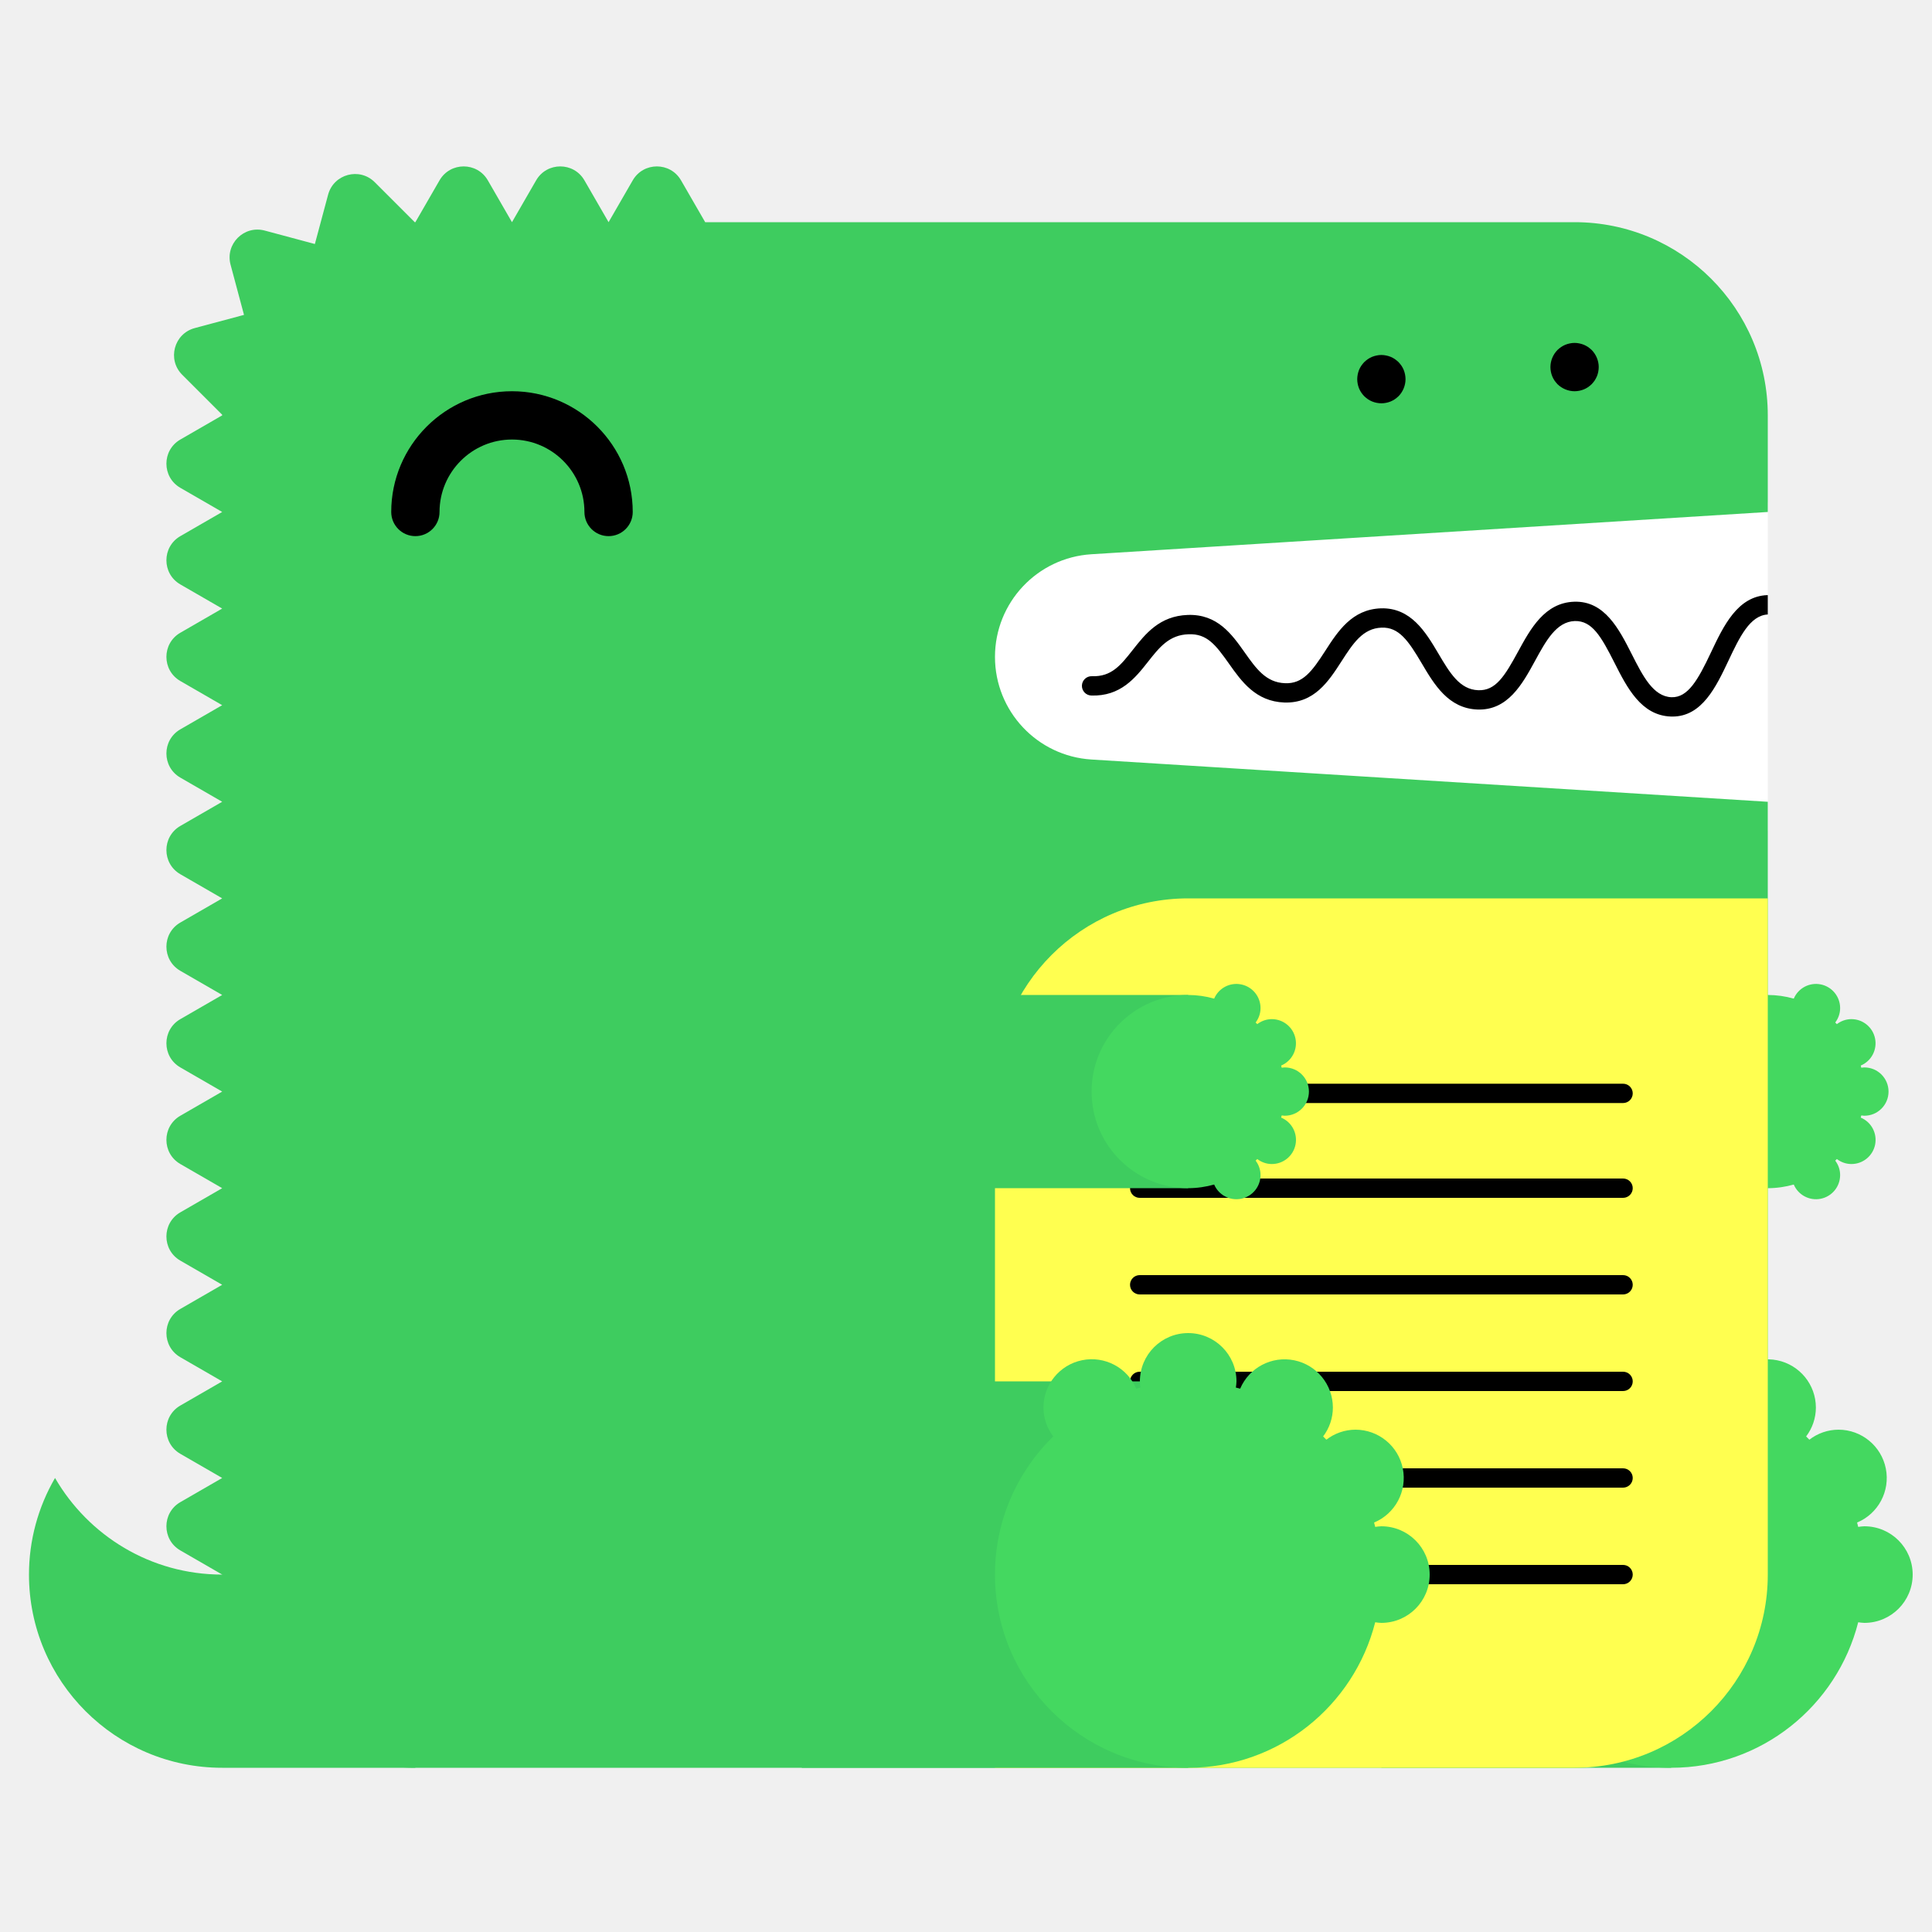
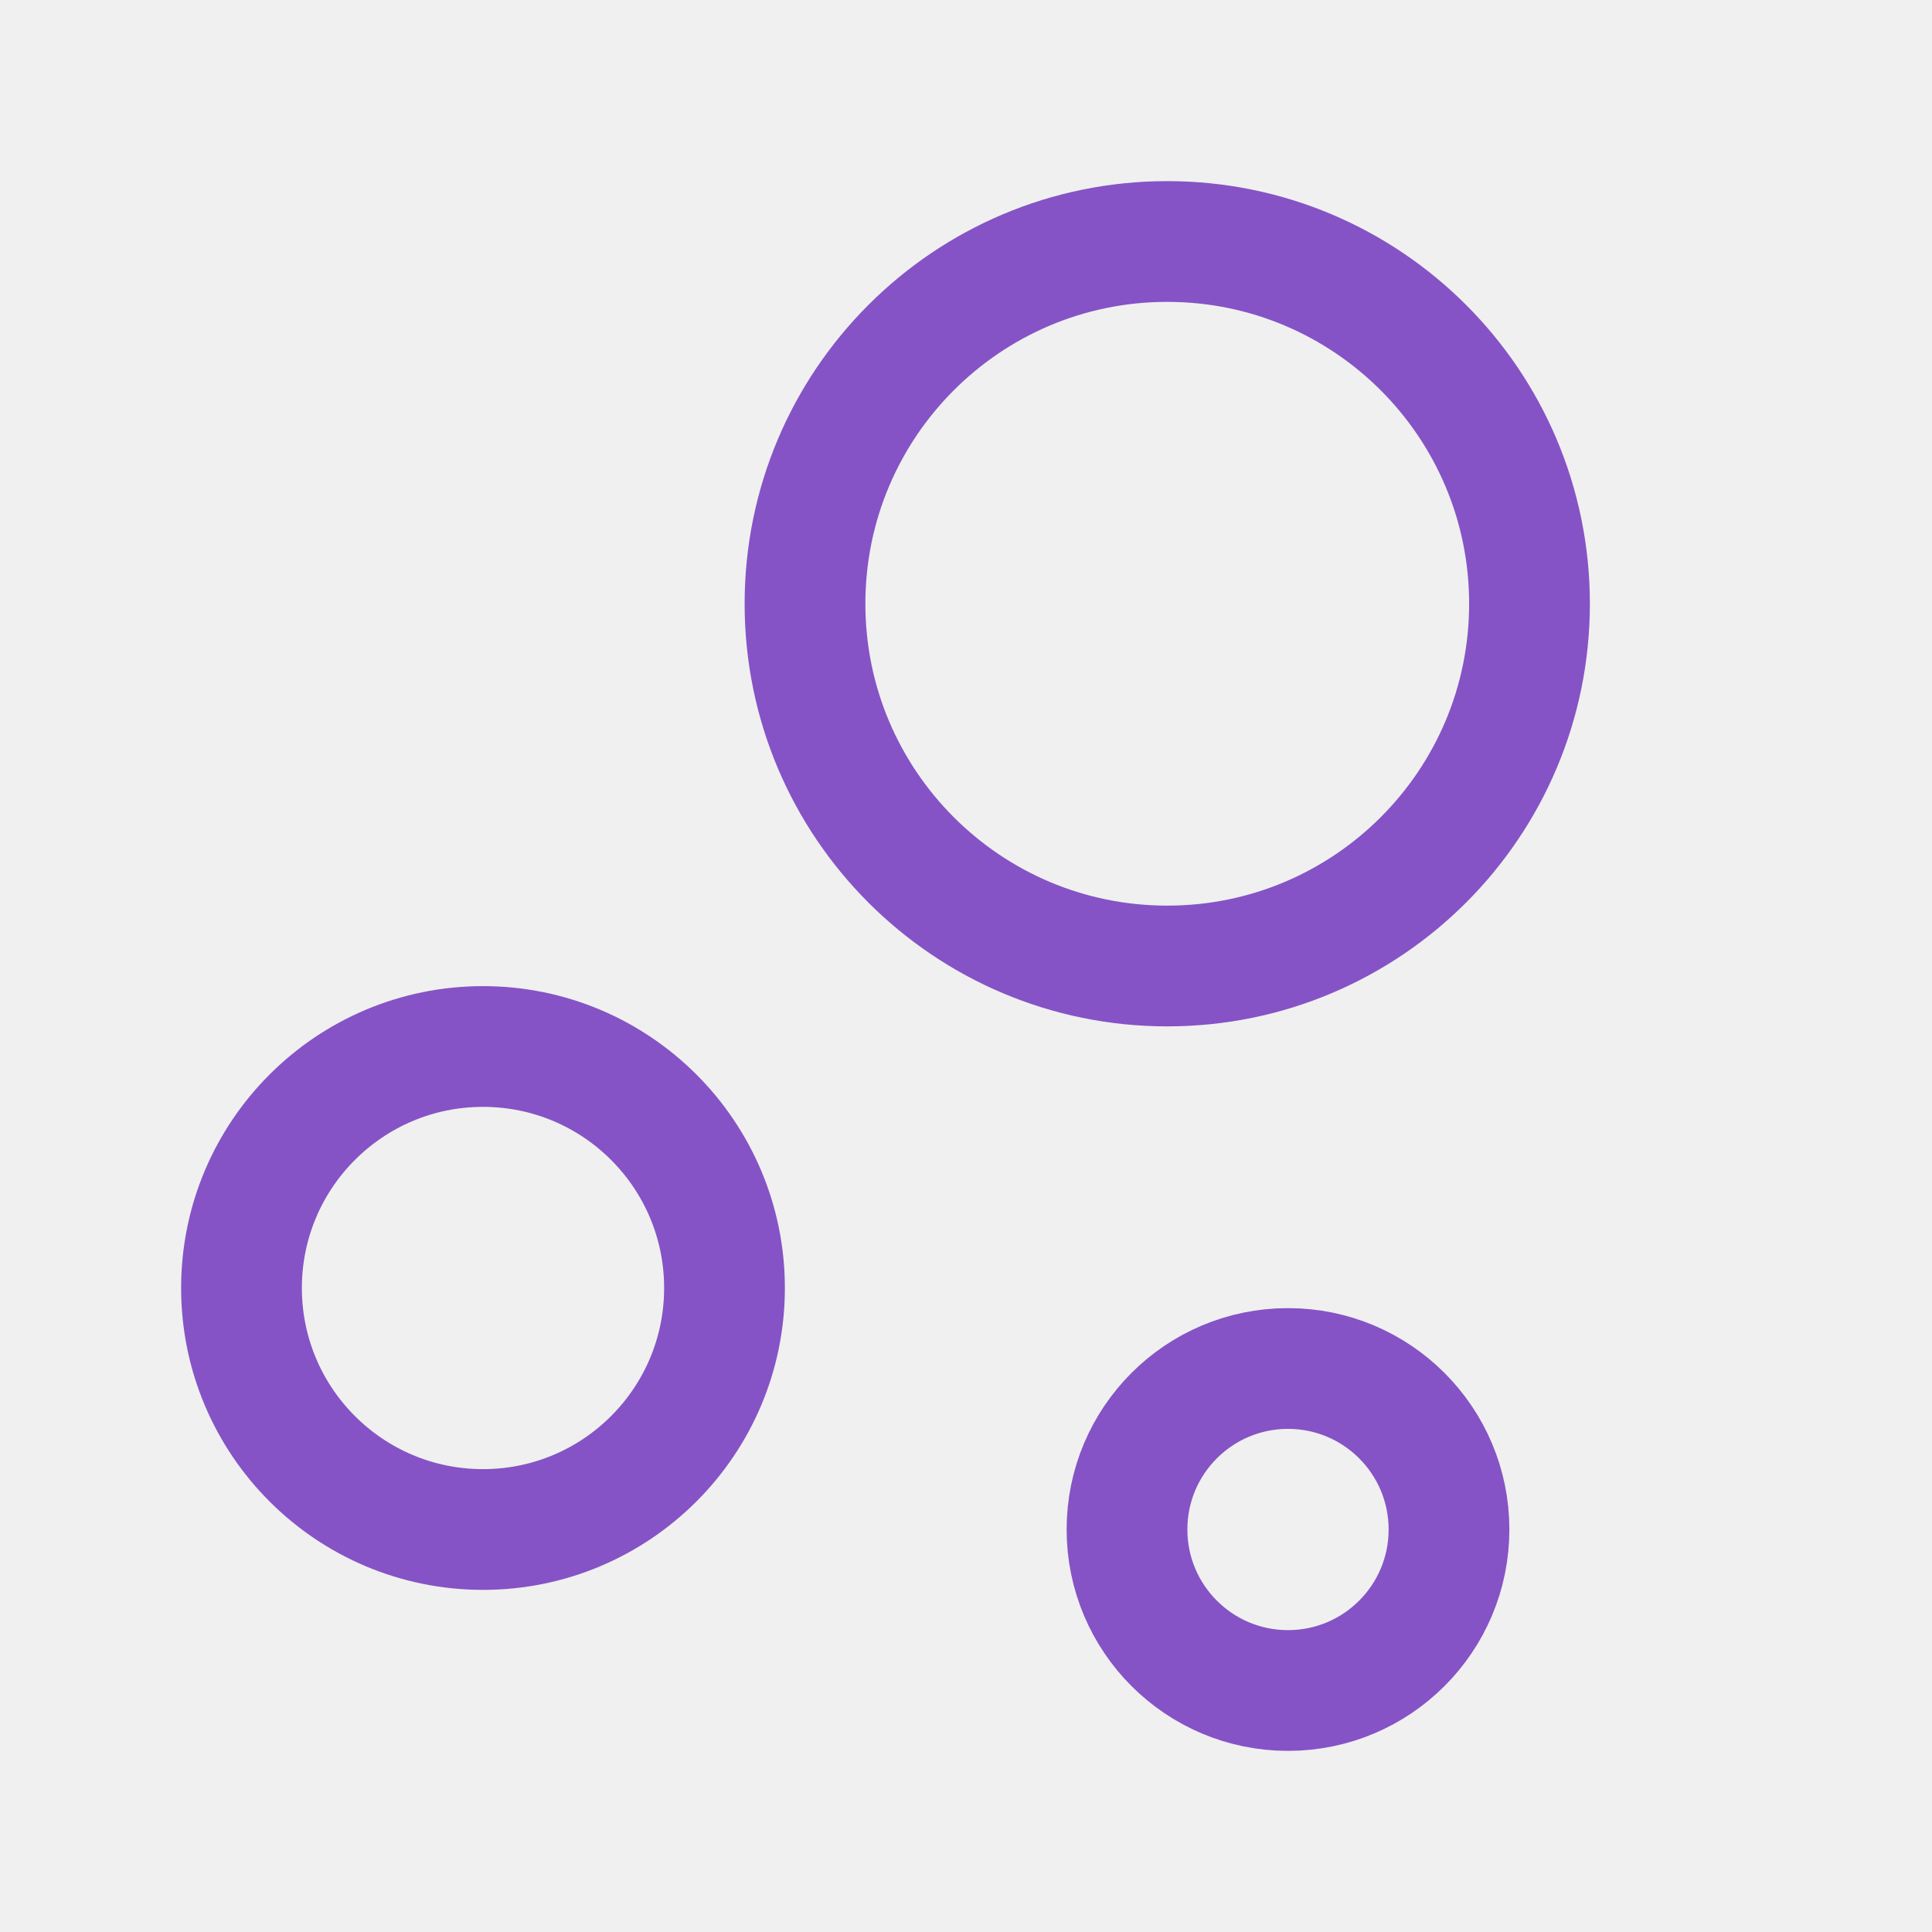
- <svg xmlns="http://www.w3.org/2000/svg" width="200" height="200" viewBox="0 0 200 200">
-   <g fill="none" fill-rule="evenodd">
-     <path fill="#FFF" d="M99 52h84v34H99z" />
-     <path d="M23 163c-7.398 0-13.843-4.027-17.303-10A19.886 19.886 0 0 0 3 163c0 11.046 8.954 20 20 20h20v-20H23z" fill="#3ECC5F" />
-     <path d="M112.98 57.376L183 53V43c0-11.046-8.954-20-20-20H73l-2.5-4.33c-1.112-1.925-3.889-1.925-5 0L63 23l-2.5-4.33c-1.111-1.925-3.889-1.925-5 0L53 23l-2.5-4.33c-1.111-1.925-3.889-1.925-5 0L43 23c-.022 0-.042.003-.065.003l-4.142-4.141c-1.57-1.571-4.252-.853-4.828 1.294l-1.369 5.104-5.192-1.392c-2.148-.575-4.111 1.389-3.535 3.536l1.39 5.193-5.102 1.367c-2.148.576-2.867 3.259-1.296 4.83l4.142 4.142c0 .021-.003.042-.003.064l-4.33 2.5c-1.925 1.111-1.925 3.889 0 5L23 53l-4.33 2.5c-1.925 1.111-1.925 3.889 0 5L23 63l-4.33 2.5c-1.925 1.111-1.925 3.889 0 5L23 73l-4.33 2.5c-1.925 1.111-1.925 3.889 0 5L23 83l-4.33 2.5c-1.925 1.111-1.925 3.889 0 5L23 93l-4.33 2.5c-1.925 1.111-1.925 3.889 0 5L23 103l-4.33 2.5c-1.925 1.111-1.925 3.889 0 5L23 113l-4.33 2.5c-1.925 1.111-1.925 3.889 0 5L23 123l-4.33 2.5c-1.925 1.111-1.925 3.889 0 5L23 133l-4.33 2.5c-1.925 1.111-1.925 3.889 0 5L23 143l-4.33 2.5c-1.925 1.111-1.925 3.889 0 5L23 153l-4.33 2.5c-1.925 1.111-1.925 3.889 0 5L23 163c0 11.046 8.954 20 20 20h120c11.046 0 20-8.954 20-20V83l-70.02-4.376A10.645 10.645 0 0 1 103 68c0-5.621 4.37-10.273 9.98-10.624" fill="#3ECC5F" />
-     <path fill="#3ECC5F" d="M143 183h30v-40h-30z" />
-     <path d="M193 158c-.219 0-.428.037-.639.064-.038-.15-.074-.301-.116-.451A5 5 0 0 0 190.32 148a4.96 4.96 0 0 0-3.016 1.036 26.531 26.531 0 0 0-.335-.336 4.955 4.955 0 0 0 1.011-2.987 5 5 0 0 0-9.599-1.959c-.148-.042-.297-.077-.445-.115.027-.211.064-.42.064-.639a5 5 0 0 0-5-5 5 5 0 0 0-5 5c0 .219.037.428.064.639-.148.038-.297.073-.445.115a4.998 4.998 0 0 0-9.599 1.959c0 1.125.384 2.151 1.011 2.987-3.717 3.632-6.031 8.693-6.031 14.3 0 11.046 8.954 20 20 20 9.339 0 17.16-6.41 19.361-15.064.211.027.42.064.639.064a5 5 0 0 0 5-5 5 5 0 0 0-5-5" fill="#44D860" />
-     <path fill="#3ECC5F" d="M153 123h30v-20h-30z" />
-     <path d="M193 115.5a2.5 2.5 0 1 0 0-5c-.109 0-.214.019-.319.032-.02-.075-.037-.15-.058-.225a2.501 2.501 0 0 0-.963-4.807c-.569 0-1.088.197-1.508.518a6.653 6.653 0 0 0-.168-.168c.314-.417.506-.931.506-1.494a2.5 2.5 0 0 0-4.8-.979A9.987 9.987 0 0 0 183 103c-5.522 0-10 4.478-10 10s4.478 10 10 10c.934 0 1.833-.138 2.69-.377a2.5 2.5 0 0 0 4.8-.979c0-.563-.192-1.077-.506-1.494.057-.055.113-.111.168-.168.42.321.939.518 1.508.518a2.5 2.5 0 0 0 .963-4.807c.021-.074.038-.15.058-.225.105.013.21.032.319.032" fill="#44D860" />
-     <path d="M63 55.5a2.5 2.5 0 0 1-2.5-2.5c0-4.136-3.364-7.5-7.5-7.5s-7.5 3.364-7.5 7.5a2.5 2.5 0 1 1-5 0c0-6.893 5.607-12.5 12.5-12.5S65.5 46.107 65.5 53a2.5 2.5 0 0 1-2.5 2.5" fill="#000" />
-     <path d="M103 183h60c11.046 0 20-8.954 20-20V93h-60c-11.046 0-20 8.954-20 20v70z" fill="#FFFF50" />
-     <path d="M168.02 124h-50.04a1 1 0 1 1 0-2h50.04a1 1 0 1 1 0 2m0 20h-50.04a1 1 0 1 1 0-2h50.04a1 1 0 1 1 0 2m0 20h-50.04a1 1 0 1 1 0-2h50.04a1 1 0 1 1 0 2m0-49.814h-50.04a1 1 0 1 1 0-2h50.04a1 1 0 1 1 0 2m0 19.814h-50.04a1 1 0 1 1 0-2h50.04a1 1 0 1 1 0 2m0 20h-50.04a1 1 0 1 1 0-2h50.04a1 1 0 1 1 0 2M183 61.611c-.012 0-.022-.006-.034-.005-3.09.105-4.552 3.196-5.842 5.923-1.346 2.85-2.387 4.703-4.093 4.647-1.889-.068-2.969-2.202-4.113-4.46-1.314-2.594-2.814-5.536-5.963-5.426-3.046.104-4.513 2.794-5.807 5.167-1.377 2.528-2.314 4.065-4.121 3.994-1.927-.07-2.951-1.805-4.136-3.813-1.321-2.236-2.848-4.75-5.936-4.664-2.994.103-4.465 2.385-5.763 4.4-1.373 2.13-2.335 3.428-4.165 3.351-1.973-.07-2.992-1.51-4.171-3.177-1.324-1.873-2.816-3.993-5.895-3.89-2.928.1-4.399 1.97-5.696 3.618-1.232 1.564-2.194 2.802-4.229 2.724a1 1 0 0 0-.072 2c3.017.101 4.545-1.8 5.872-3.487 1.177-1.496 2.193-2.787 4.193-2.855 1.926-.082 2.829 1.115 4.195 3.045 1.297 1.834 2.769 3.914 5.731 4.021 3.103.104 4.596-2.215 5.918-4.267 1.182-1.834 2.202-3.417 4.15-3.484 1.793-.067 2.769 1.35 4.145 3.681 1.297 2.197 2.766 4.686 5.787 4.796 3.125.108 4.634-2.62 5.949-5.035 1.139-2.088 2.214-4.06 4.119-4.126 1.793-.042 2.728 1.595 4.111 4.33 1.292 2.553 2.757 5.445 5.825 5.556l.169.003c3.064 0 4.518-3.075 5.805-5.794 1.139-2.41 2.217-4.68 4.067-4.773v-2z" fill="#000" />
-     <path fill="#3ECC5F" d="M83 183h40v-40H83z" />
-     <path d="M143 158c-.219 0-.428.037-.639.064-.038-.15-.074-.301-.116-.451A5 5 0 0 0 140.32 148a4.96 4.96 0 0 0-3.016 1.036 26.531 26.531 0 0 0-.335-.336 4.955 4.955 0 0 0 1.011-2.987 5 5 0 0 0-9.599-1.959c-.148-.042-.297-.077-.445-.115.027-.211.064-.42.064-.639a5 5 0 0 0-5-5 5 5 0 0 0-5 5c0 .219.037.428.064.639-.148.038-.297.073-.445.115a4.998 4.998 0 0 0-9.599 1.959c0 1.125.384 2.151 1.011 2.987-3.717 3.632-6.031 8.693-6.031 14.3 0 11.046 8.954 20 20 20 9.339 0 17.16-6.41 19.361-15.064.211.027.42.064.639.064a5 5 0 0 0 5-5 5 5 0 0 0-5-5" fill="#44D860" />
-     <path fill="#3ECC5F" d="M83 123h40v-20H83z" />
-     <path d="M133 115.5a2.5 2.5 0 1 0 0-5c-.109 0-.214.019-.319.032-.02-.075-.037-.15-.058-.225a2.501 2.501 0 0 0-.963-4.807c-.569 0-1.088.197-1.508.518a6.653 6.653 0 0 0-.168-.168c.314-.417.506-.931.506-1.494a2.5 2.5 0 0 0-4.8-.979A9.987 9.987 0 0 0 123 103c-5.522 0-10 4.478-10 10s4.478 10 10 10c.934 0 1.833-.138 2.69-.377a2.5 2.5 0 0 0 4.8-.979c0-.563-.192-1.077-.506-1.494.057-.055.113-.111.168-.168.42.321.939.518 1.508.518a2.5 2.5 0 0 0 .963-4.807c.021-.074.038-.15.058-.225.105.013.21.032.319.032" fill="#44D860" />
-     <path d="M143 41.75c-.16 0-.33-.02-.49-.05a2.52 2.52 0 0 1-.47-.14c-.15-.06-.29-.14-.431-.23-.13-.09-.259-.2-.38-.31-.109-.12-.219-.24-.309-.38s-.17-.28-.231-.43a2.619 2.619 0 0 1-.189-.96c0-.16.02-.33.05-.49.03-.16.08-.31.139-.47.061-.15.141-.29.231-.43.09-.13.2-.26.309-.38.121-.11.25-.22.38-.31.141-.09.281-.17.431-.23.149-.06.31-.11.47-.14.32-.07.65-.07.98 0 .159.03.32.08.47.14.149.06.29.14.43.23.13.09.259.2.38.31.11.12.22.25.31.38.09.14.17.28.23.43.06.16.11.31.14.47.029.16.05.33.05.49 0 .66-.271 1.31-.73 1.77-.121.11-.25.22-.38.31-.14.09-.281.17-.43.23a2.565 2.565 0 0 1-.96.19m20-1.25c-.66 0-1.3-.27-1.771-.73a3.802 3.802 0 0 1-.309-.38c-.09-.14-.17-.28-.231-.43a2.619 2.619 0 0 1-.189-.96c0-.66.27-1.3.729-1.77.121-.11.25-.22.38-.31.141-.09.281-.17.431-.23.149-.06.31-.11.47-.14.32-.07.66-.07.98 0 .159.03.32.08.47.14.149.06.29.14.43.23.13.09.259.2.38.31.459.47.73 1.11.73 1.77 0 .16-.021.33-.05.49-.03.16-.08.32-.14.47-.07.15-.14.29-.23.43-.09.13-.2.26-.31.38-.121.11-.25.22-.38.31-.14.09-.281.17-.43.23a2.565 2.565 0 0 1-.96.19" fill="#000" />
-   </g>
+ <svg xmlns="http://www.w3.org/2000/svg" width="44" height="44" viewBox="0 0 24 24" stroke-width="1.5" stroke="#8553c6" fill="none" stroke-linecap="round" stroke-linejoin="round">
+   <path stroke="none" d="M0 0h24v24H0z" fill="none" />
+   <circle cx="6" cy="16" r="3" />
+   <circle cx="16" cy="19" r="2" />
+   <circle cx="14.5" cy="7.5" r="4.5" />
</svg>
